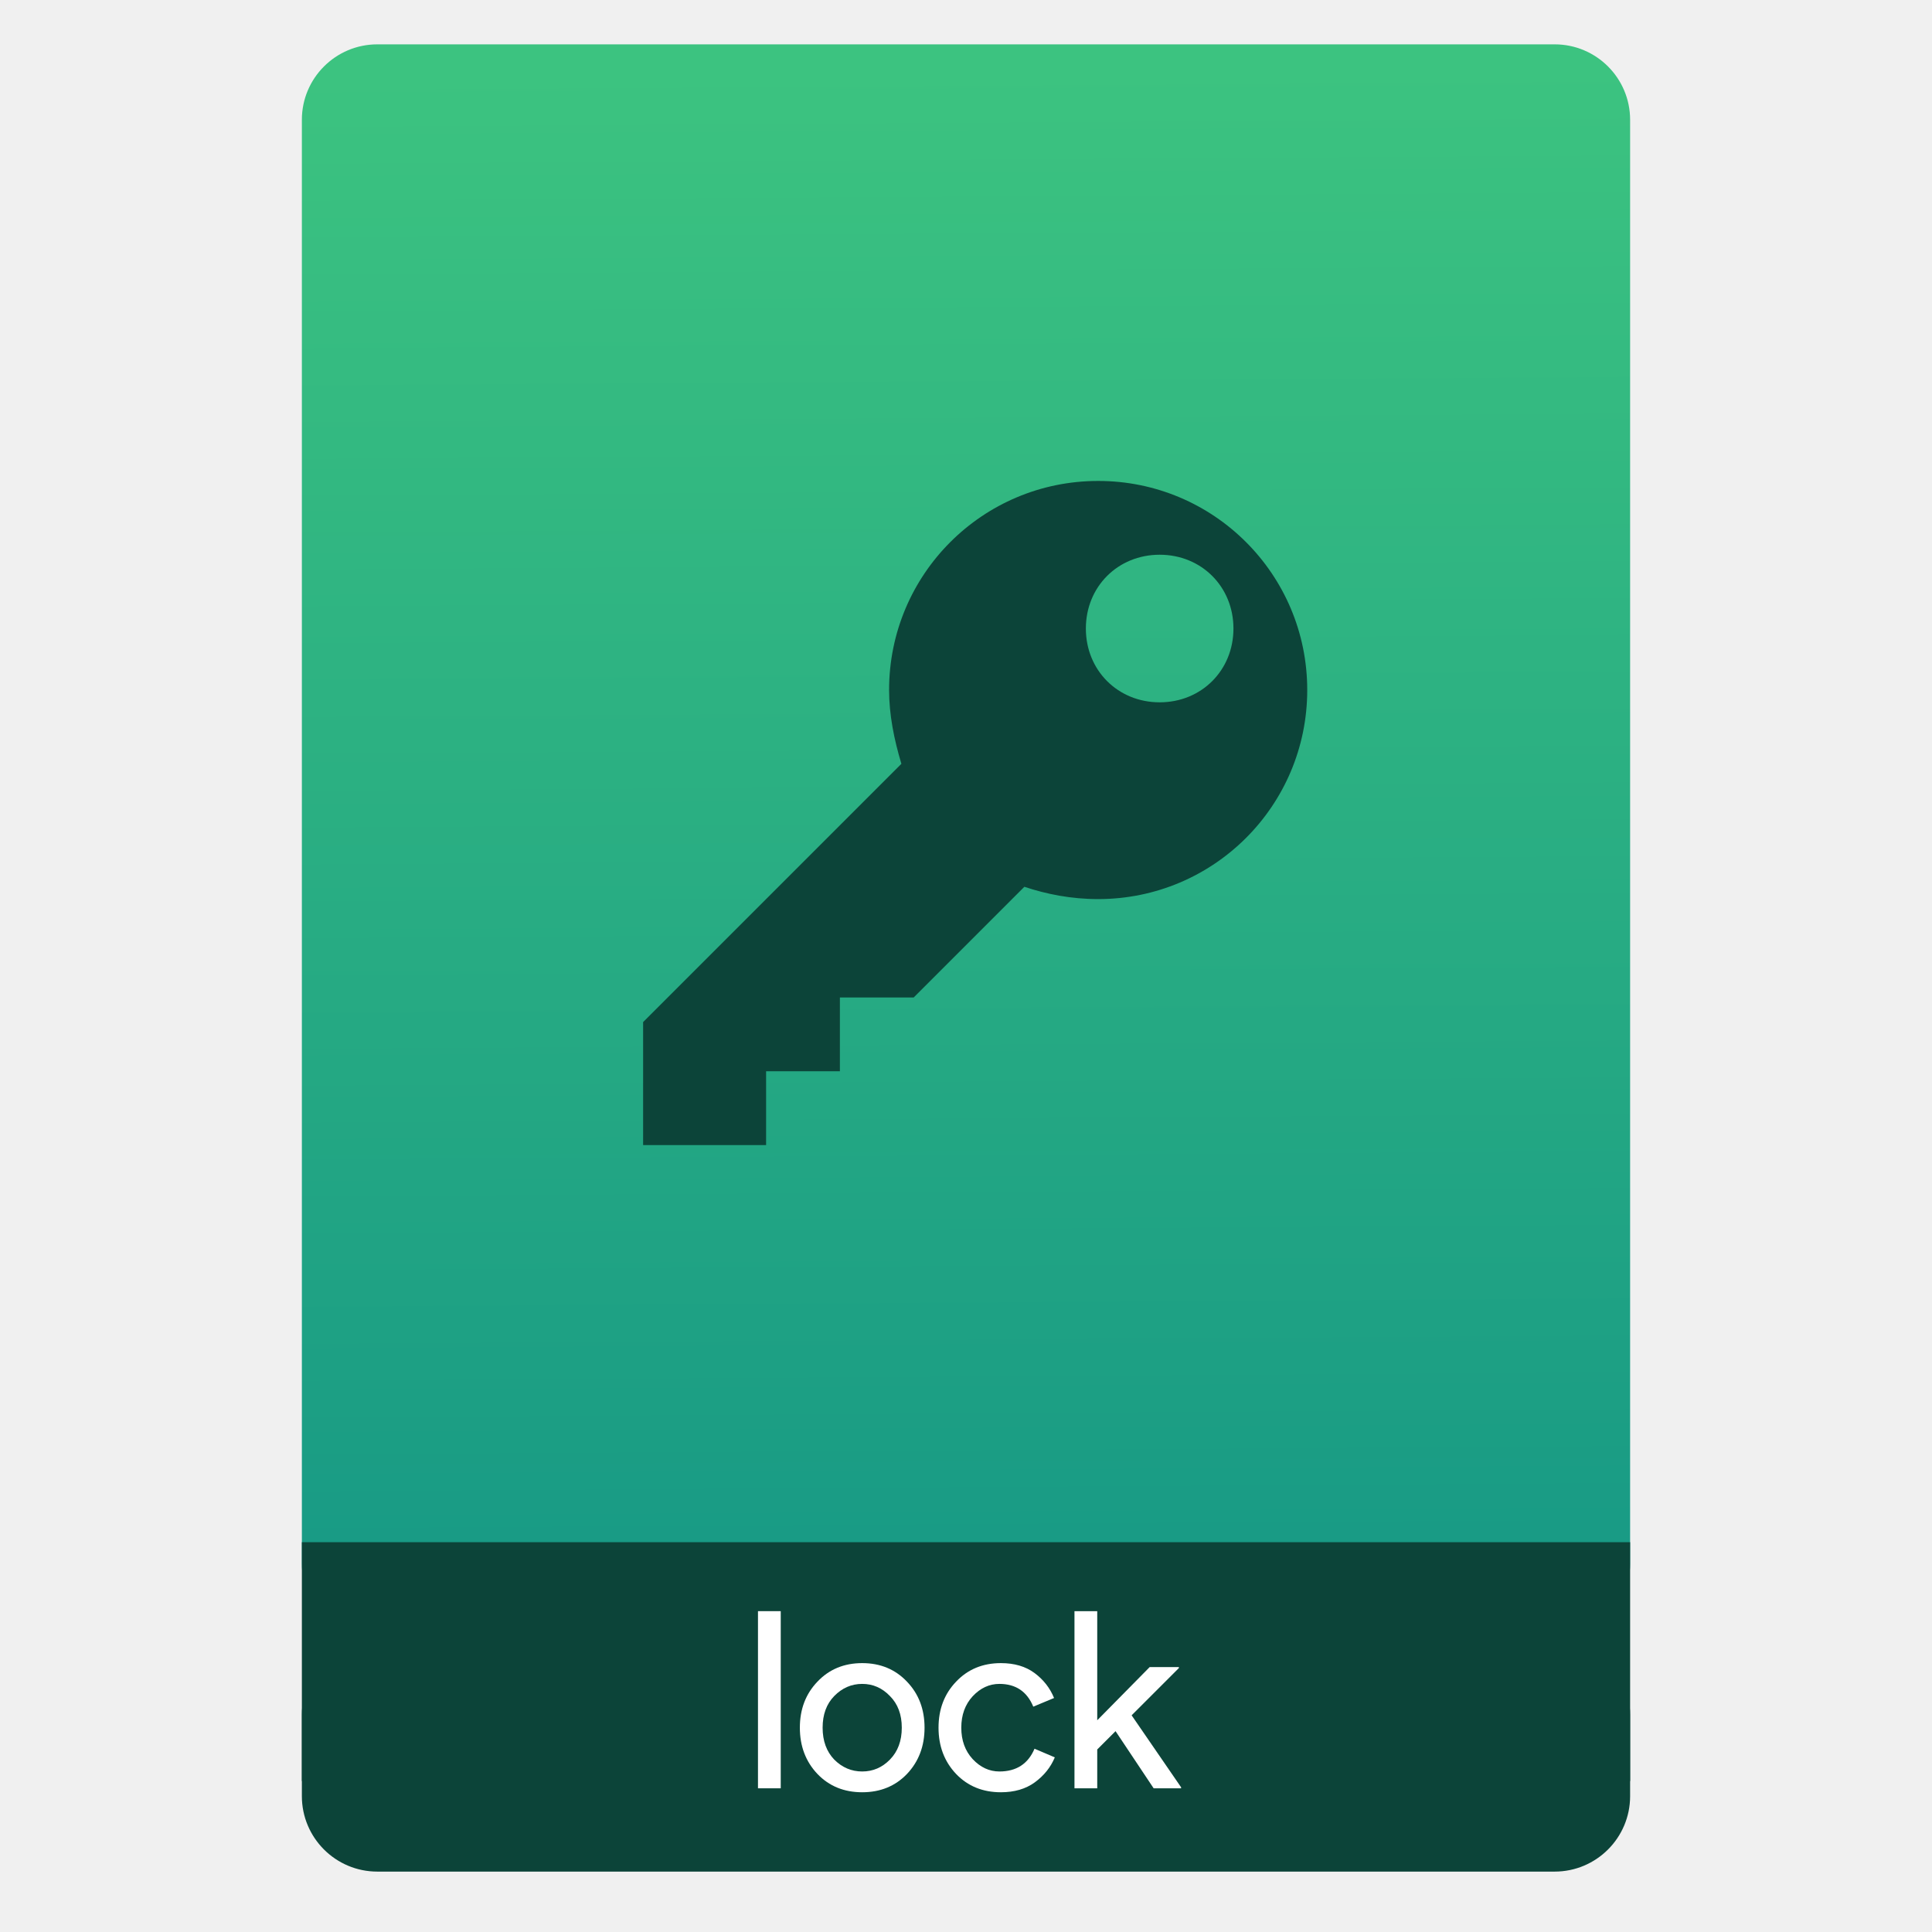
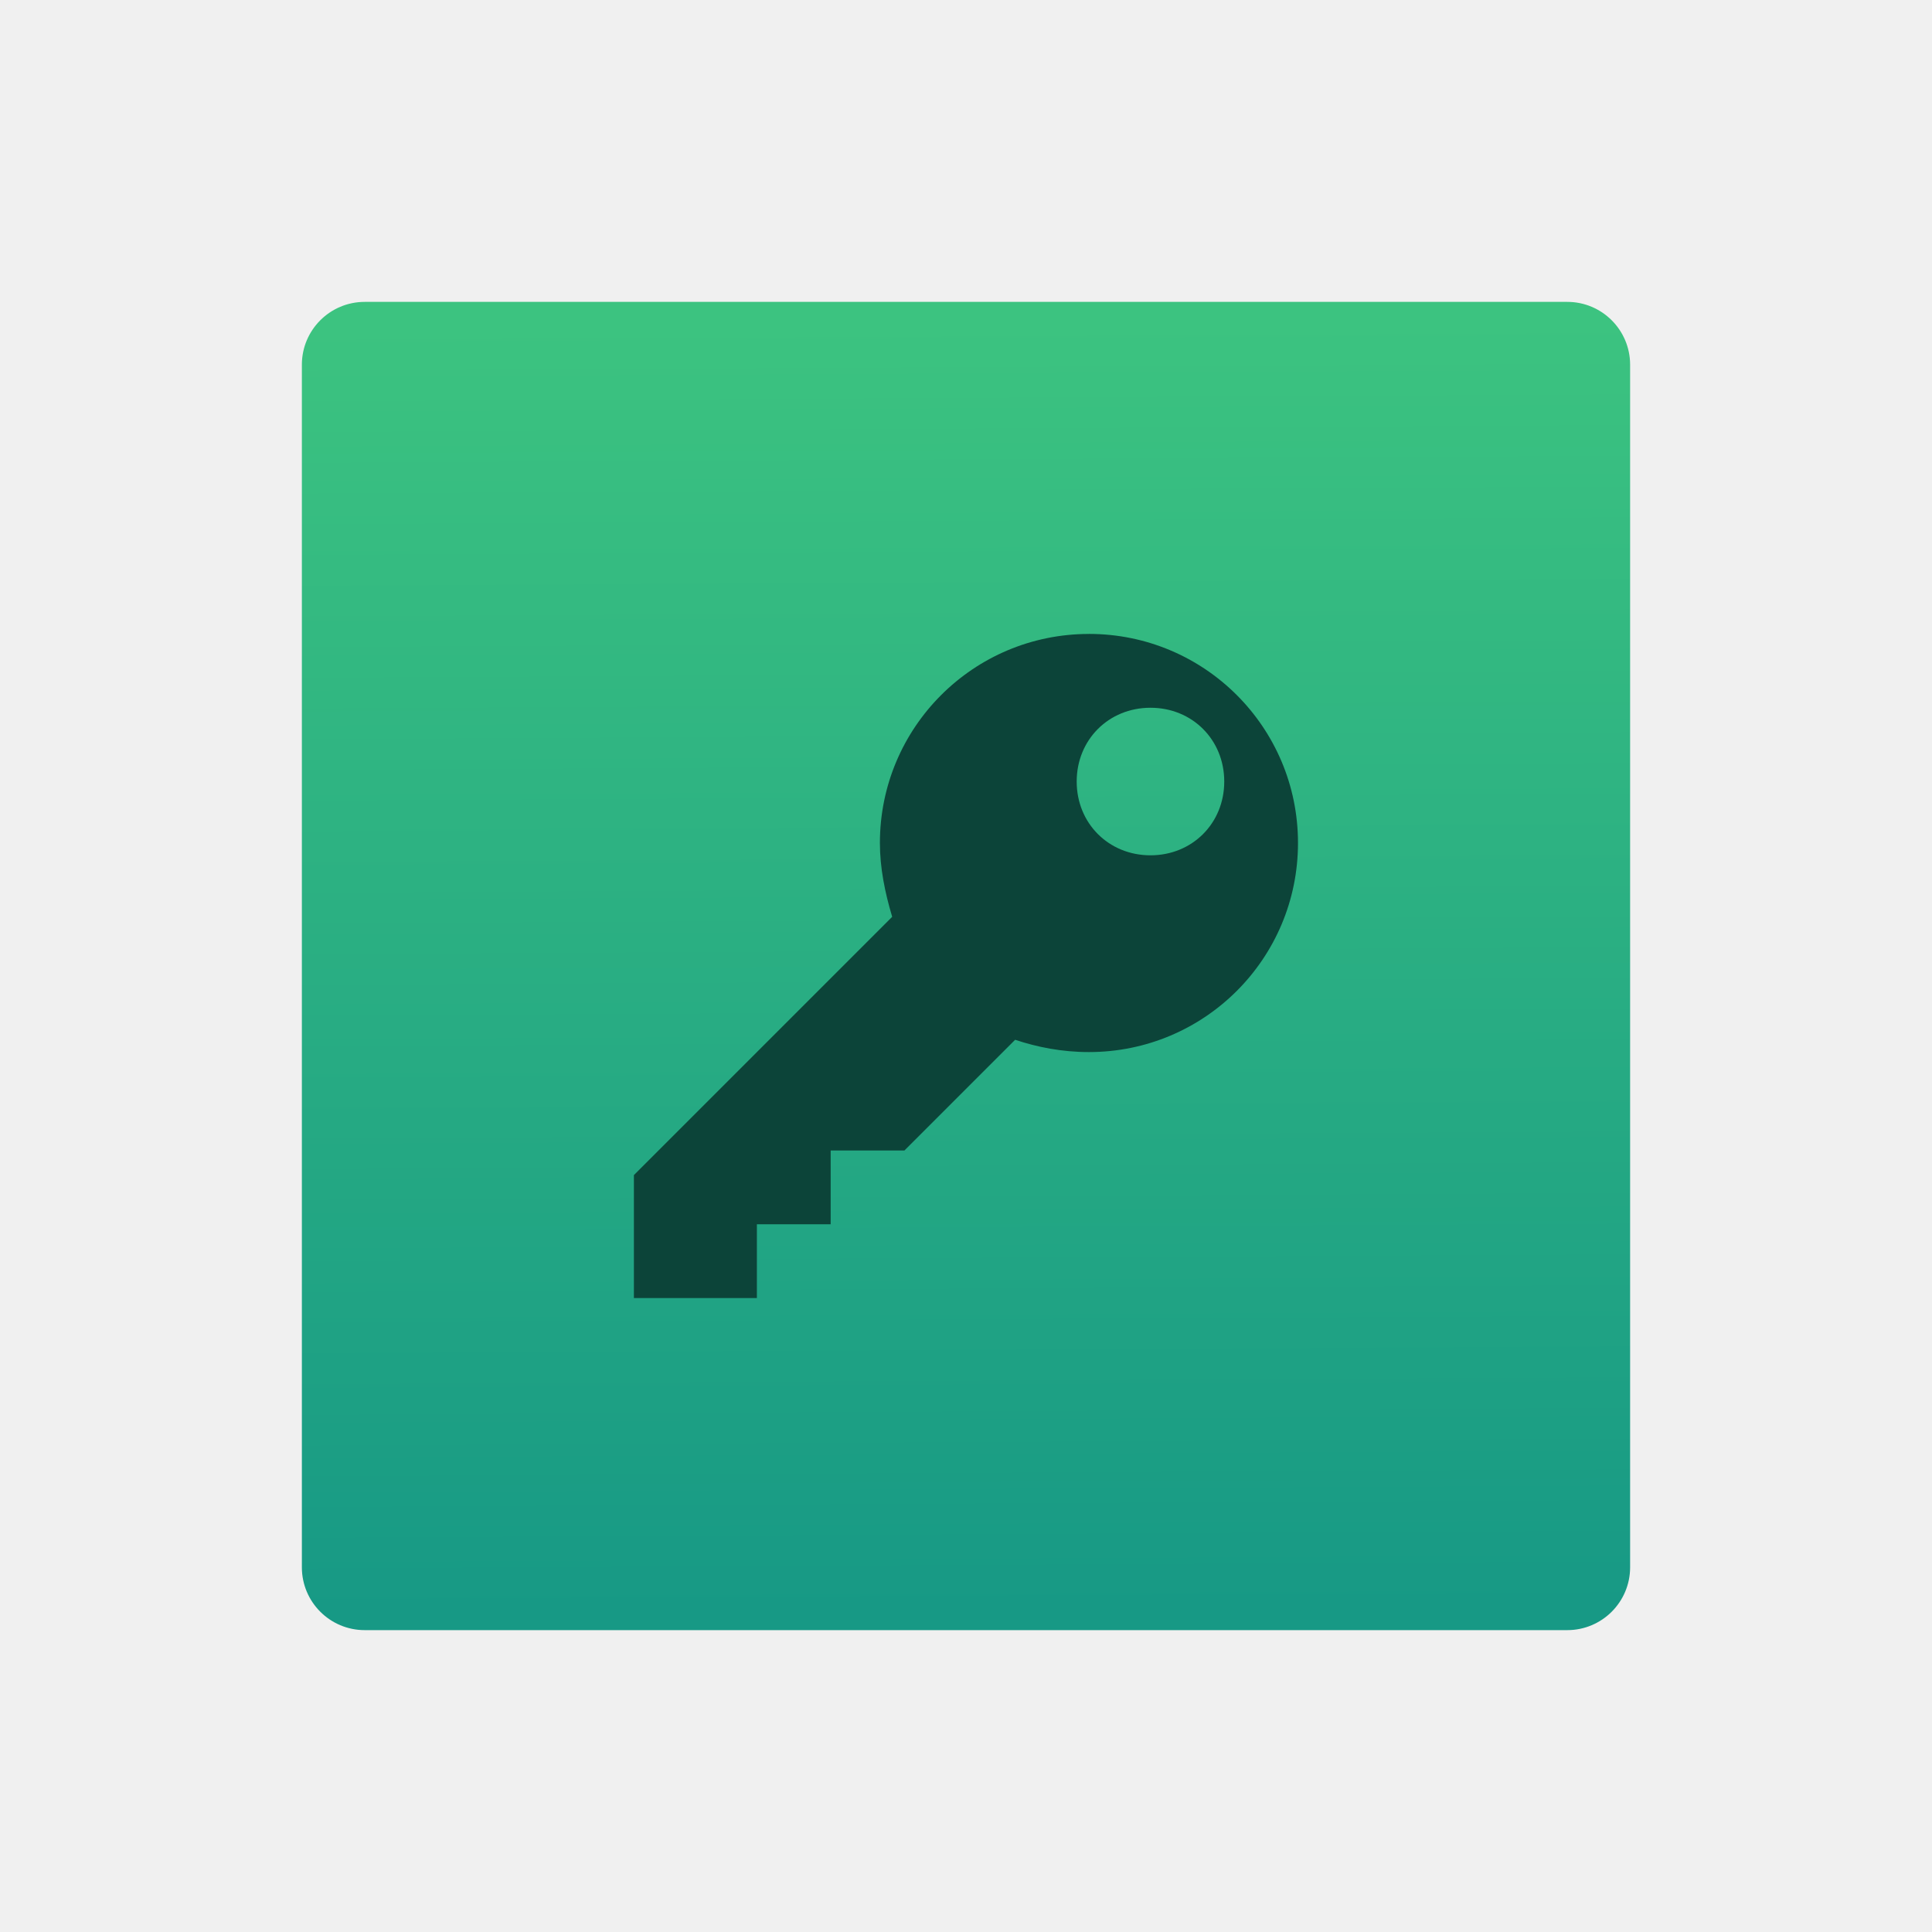
- <svg xmlns="http://www.w3.org/2000/svg" height="64" viewBox="0 0 64 64" width="64">
-   <linearGradient id="a" gradientTransform="matrix(1.07499 0 0 1.02929 56.68895 -.015285)" gradientUnits="userSpaceOnUse" x1="-74.929" x2="-75.26" y1="52.199" y2="2.356">
-     <stop offset="0" stop-color="#179985" />
-     <stop offset="1" stop-color="#3cc380" />
+ <svg xmlns="http://www.w3.org/2000/svg" height="64" viewBox="0 0 64 64" width="64" version="1.1" id="svg27">
+   <defs id="defs31" />
+   <linearGradient id="a" gradientTransform="matrix(1.07499,0,0,0.8572265,56.68895,8.793391)" gradientUnits="userSpaceOnUse" x1="-74.929" x2="-75.26" y1="52.199" y2="2.356">
+     <stop offset="0" stop-color="#179985" id="stop2" />
+     <stop offset="1" stop-color="#3cc380" id="stop4" />
  </linearGradient>
-   <g transform="translate(56.39177 -.176777)">
-     <rect fill="#0c4439" height="7.699" ry="2.5" width="44" x="-46.392" y="54.477" />
-     <rect fill="url(#a)" height="52.832" ry="2.5" width="44" x="-46.392" y="1.646" />
-     <path d="m-46.392 51.264h44v7.912h-44z" fill="#0c4439" />
-     <g fill="#fff" transform="matrix(.8195497 0 0 .8195497 -5.334287 9.421604)">
-       <path d="m-30.742 61.003h-.92v-7.16h.92z" />
-       <path d="m-29.259 56.693q.71-.75 1.81-.75 1.1 0 1.81.75.71.74.71 1.86 0 1.12-.71 1.87-.71.74-1.81.74-1.1 0-1.81-.74-.71-.75-.71-1.87 0-1.12.71-1.86zm.68 3.15q.48.48 1.13.48.65 0 1.12-.48.48-.49.48-1.29 0-.8-.48-1.28-.47-.49-1.12-.49-.65 0-1.13.49-.47.48-.47 1.28 0 .8.47 1.29z" />
-       <path d="m-21.844 61.163q-1.1 0-1.81-.74-.71-.75-.71-1.87 0-1.12.71-1.86.71-.75 1.81-.75.82 0 1.36.4.54.4.79 1.01l-.84.35q-.38-.92-1.37-.92-.61 0-1.08.5-.46.5-.46 1.27 0 .77.46 1.27.47.5 1.08.5 1.03 0 1.42-.92l.82.35q-.25.6-.81 1.01-.55.4-1.37.4z" />
-       <path d="m-17.949 53.843v4.41l2.12-2.15h1.18v.04l-1.91 1.91 2 2.91v.04h-1.11l-1.54-2.31-.74.74v1.57h-.92v-7.16z" />
-     </g>
-     <path d="m353.812 0c-89.887 0-162.562 72.675-162.562 162.562 0 19.125 3.825 38.25 9.562 57.375l-200.812 200.813v95.625h95.625v-57.375h57.375v-57.375h57.375l86.062-86.062c17.213 5.737 36.338 9.562 57.375 9.562 89.888 0 162.562-72.675 162.562-162.562s-72.674-162.563-162.562-162.563zm47.813 172.125c-32.513 0-57.375-24.862-57.375-57.375s24.862-57.375 57.375-57.375 57.375 24.862 57.375 57.375-24.862 57.375-57.375 57.375z" fill="#0c4439" transform="matrix(.04260478 0 0 .04260478 -35.08777 16.10853)" />
+   <g transform="translate(56.39177 -.176777)" id="g25">
+     <rect height="44" ry="2.082" width="44" x="-46.392" y="10.177" id="rect9" style="fill:url(#a);stroke-width:0.913" />
+     <path d="m -20.318,21.177 c -3.83,0 -6.926,3.096 -6.926,6.926 0,0.815 0.163,1.63 0.407,2.444 l -8.556,8.556 v 4.074 h 4.074 v -2.444 h 2.444 V 38.288 h 2.444 l 3.667,-3.667 c 0.733,0.244 1.548,0.407 2.444,0.407 3.83,0 6.926,-3.096 6.926,-6.926 0,-3.83 -3.096,-6.926 -6.926,-6.926 z m 2.037,7.333 c -1.385,0 -2.444,-1.059 -2.444,-2.444 0,-1.385 1.059,-2.444 2.444,-2.444 1.385,0 2.444,1.059 2.444,2.444 0,1.385 -1.059,2.444 -2.444,2.444 z" id="path23" style="fill:#0c4439;stroke-width:0.043" />
  </g>
</svg>
